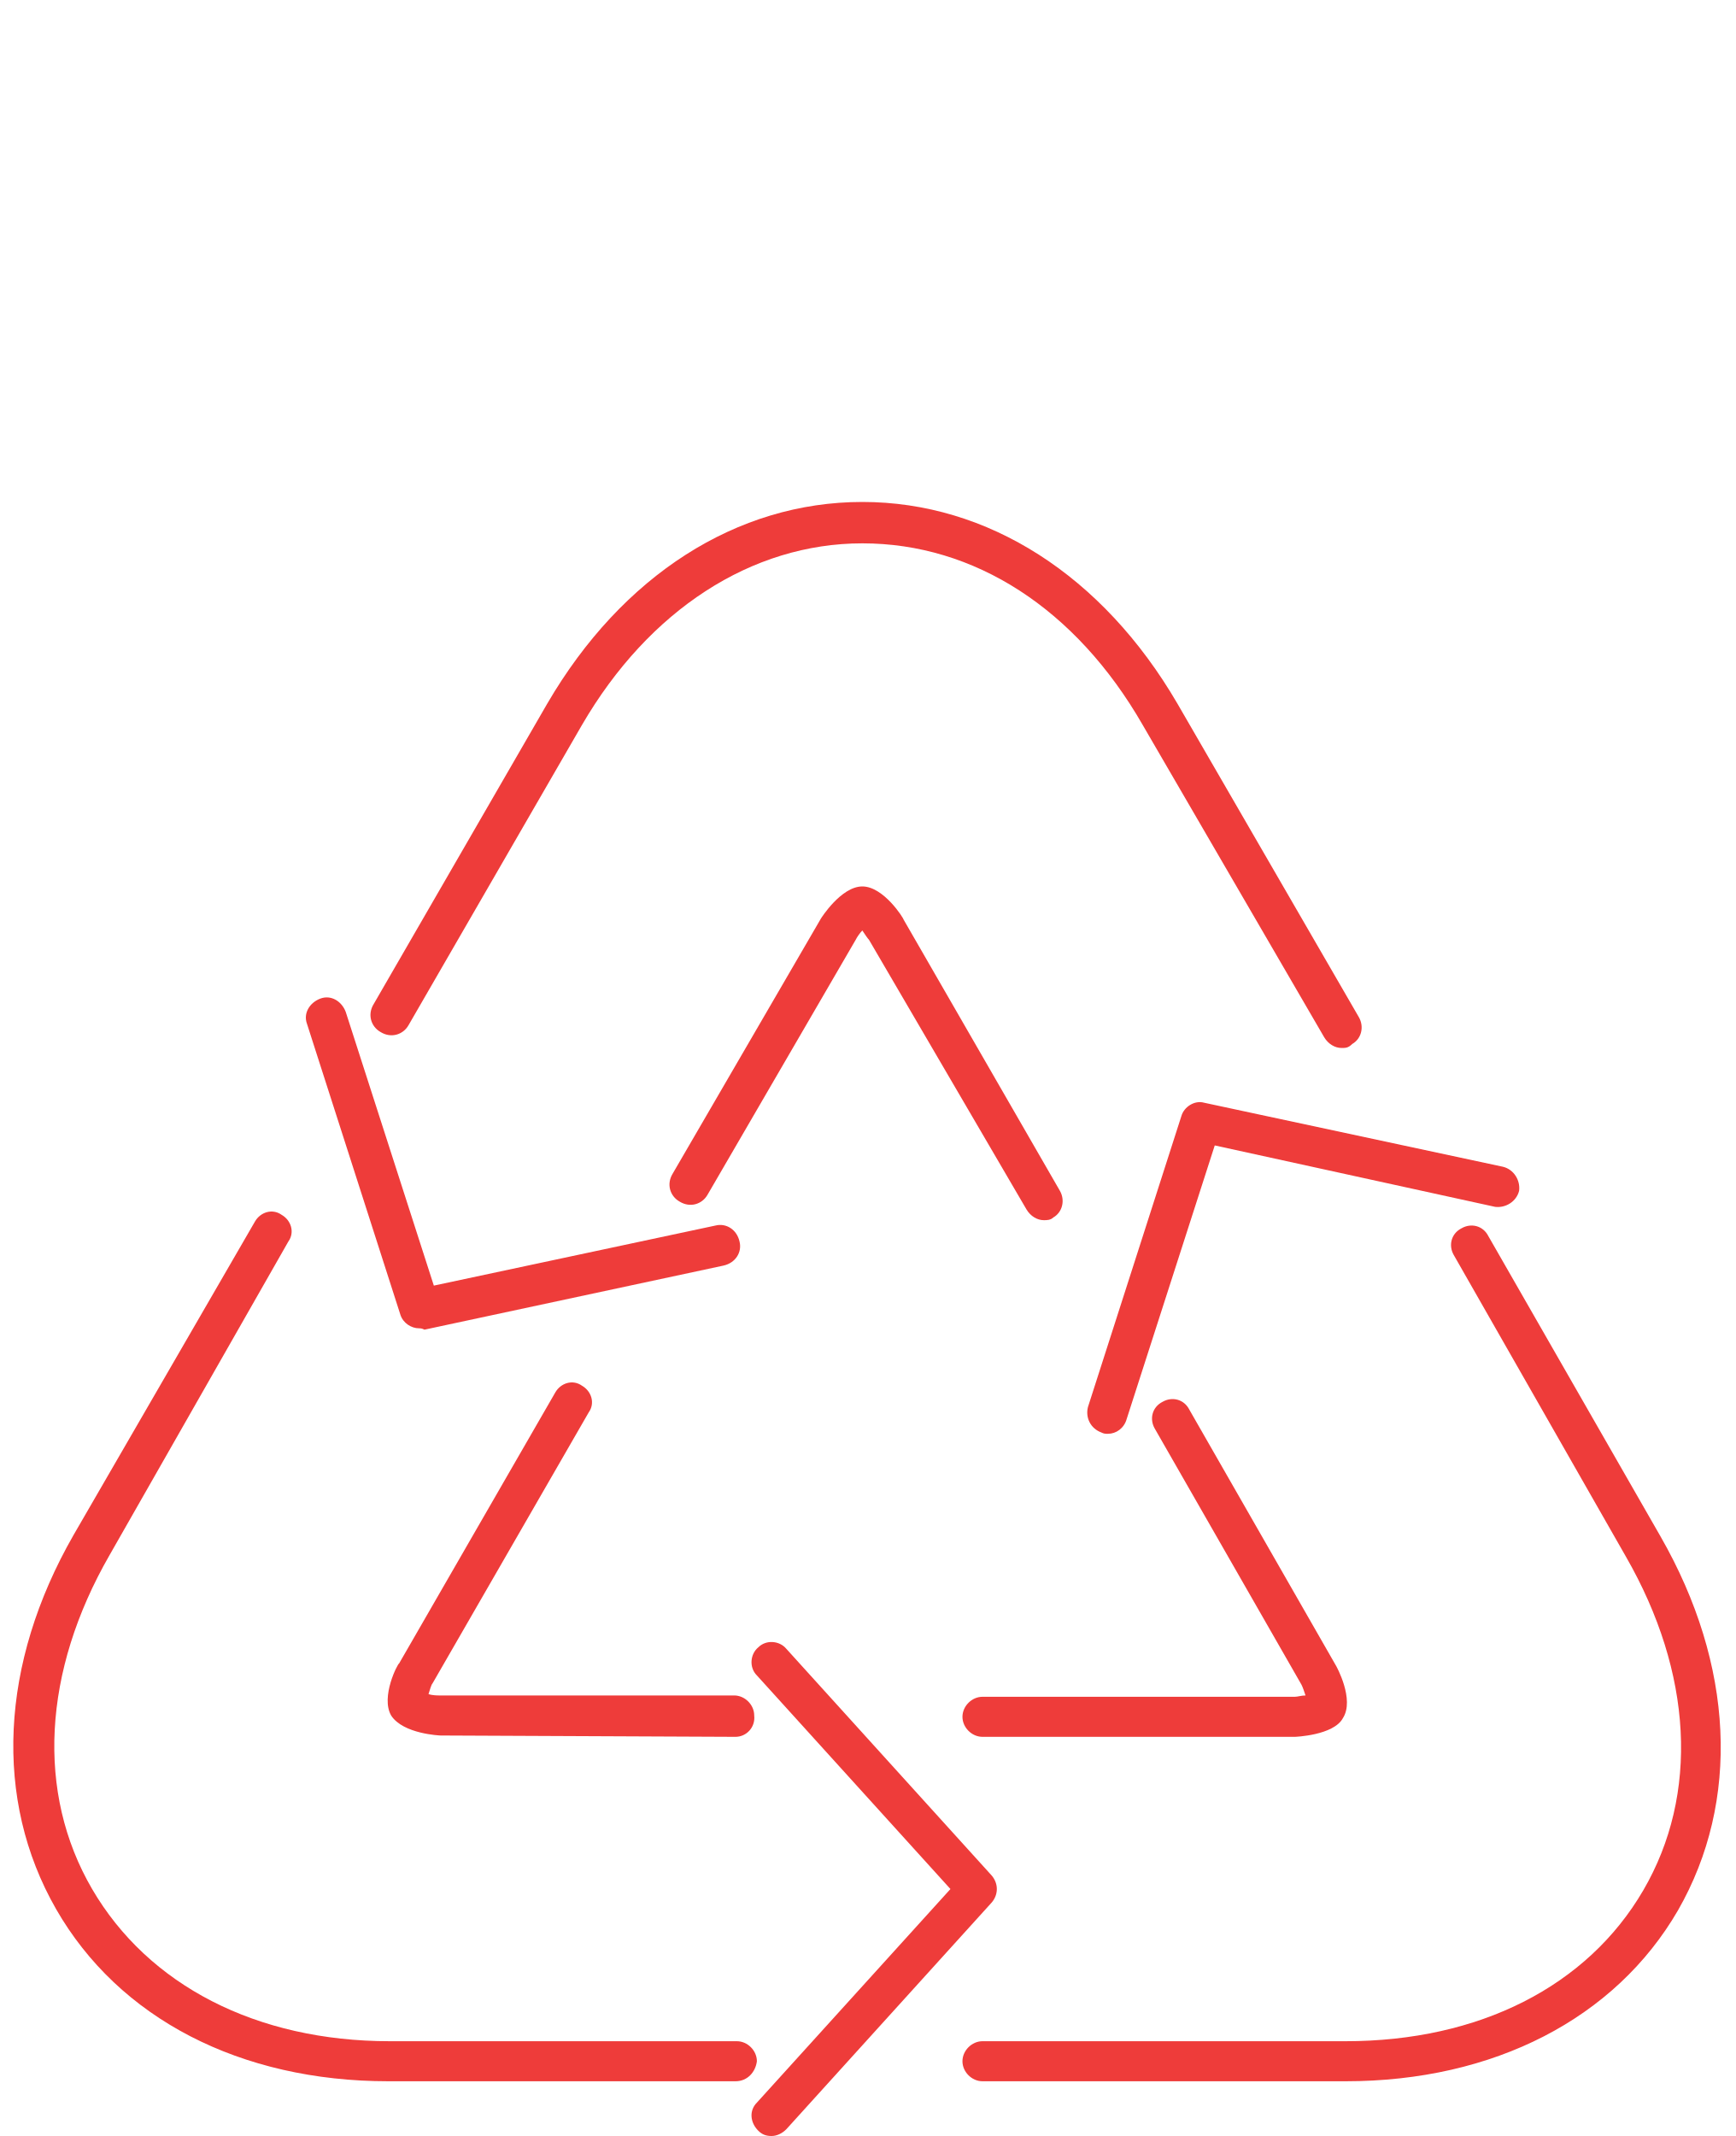
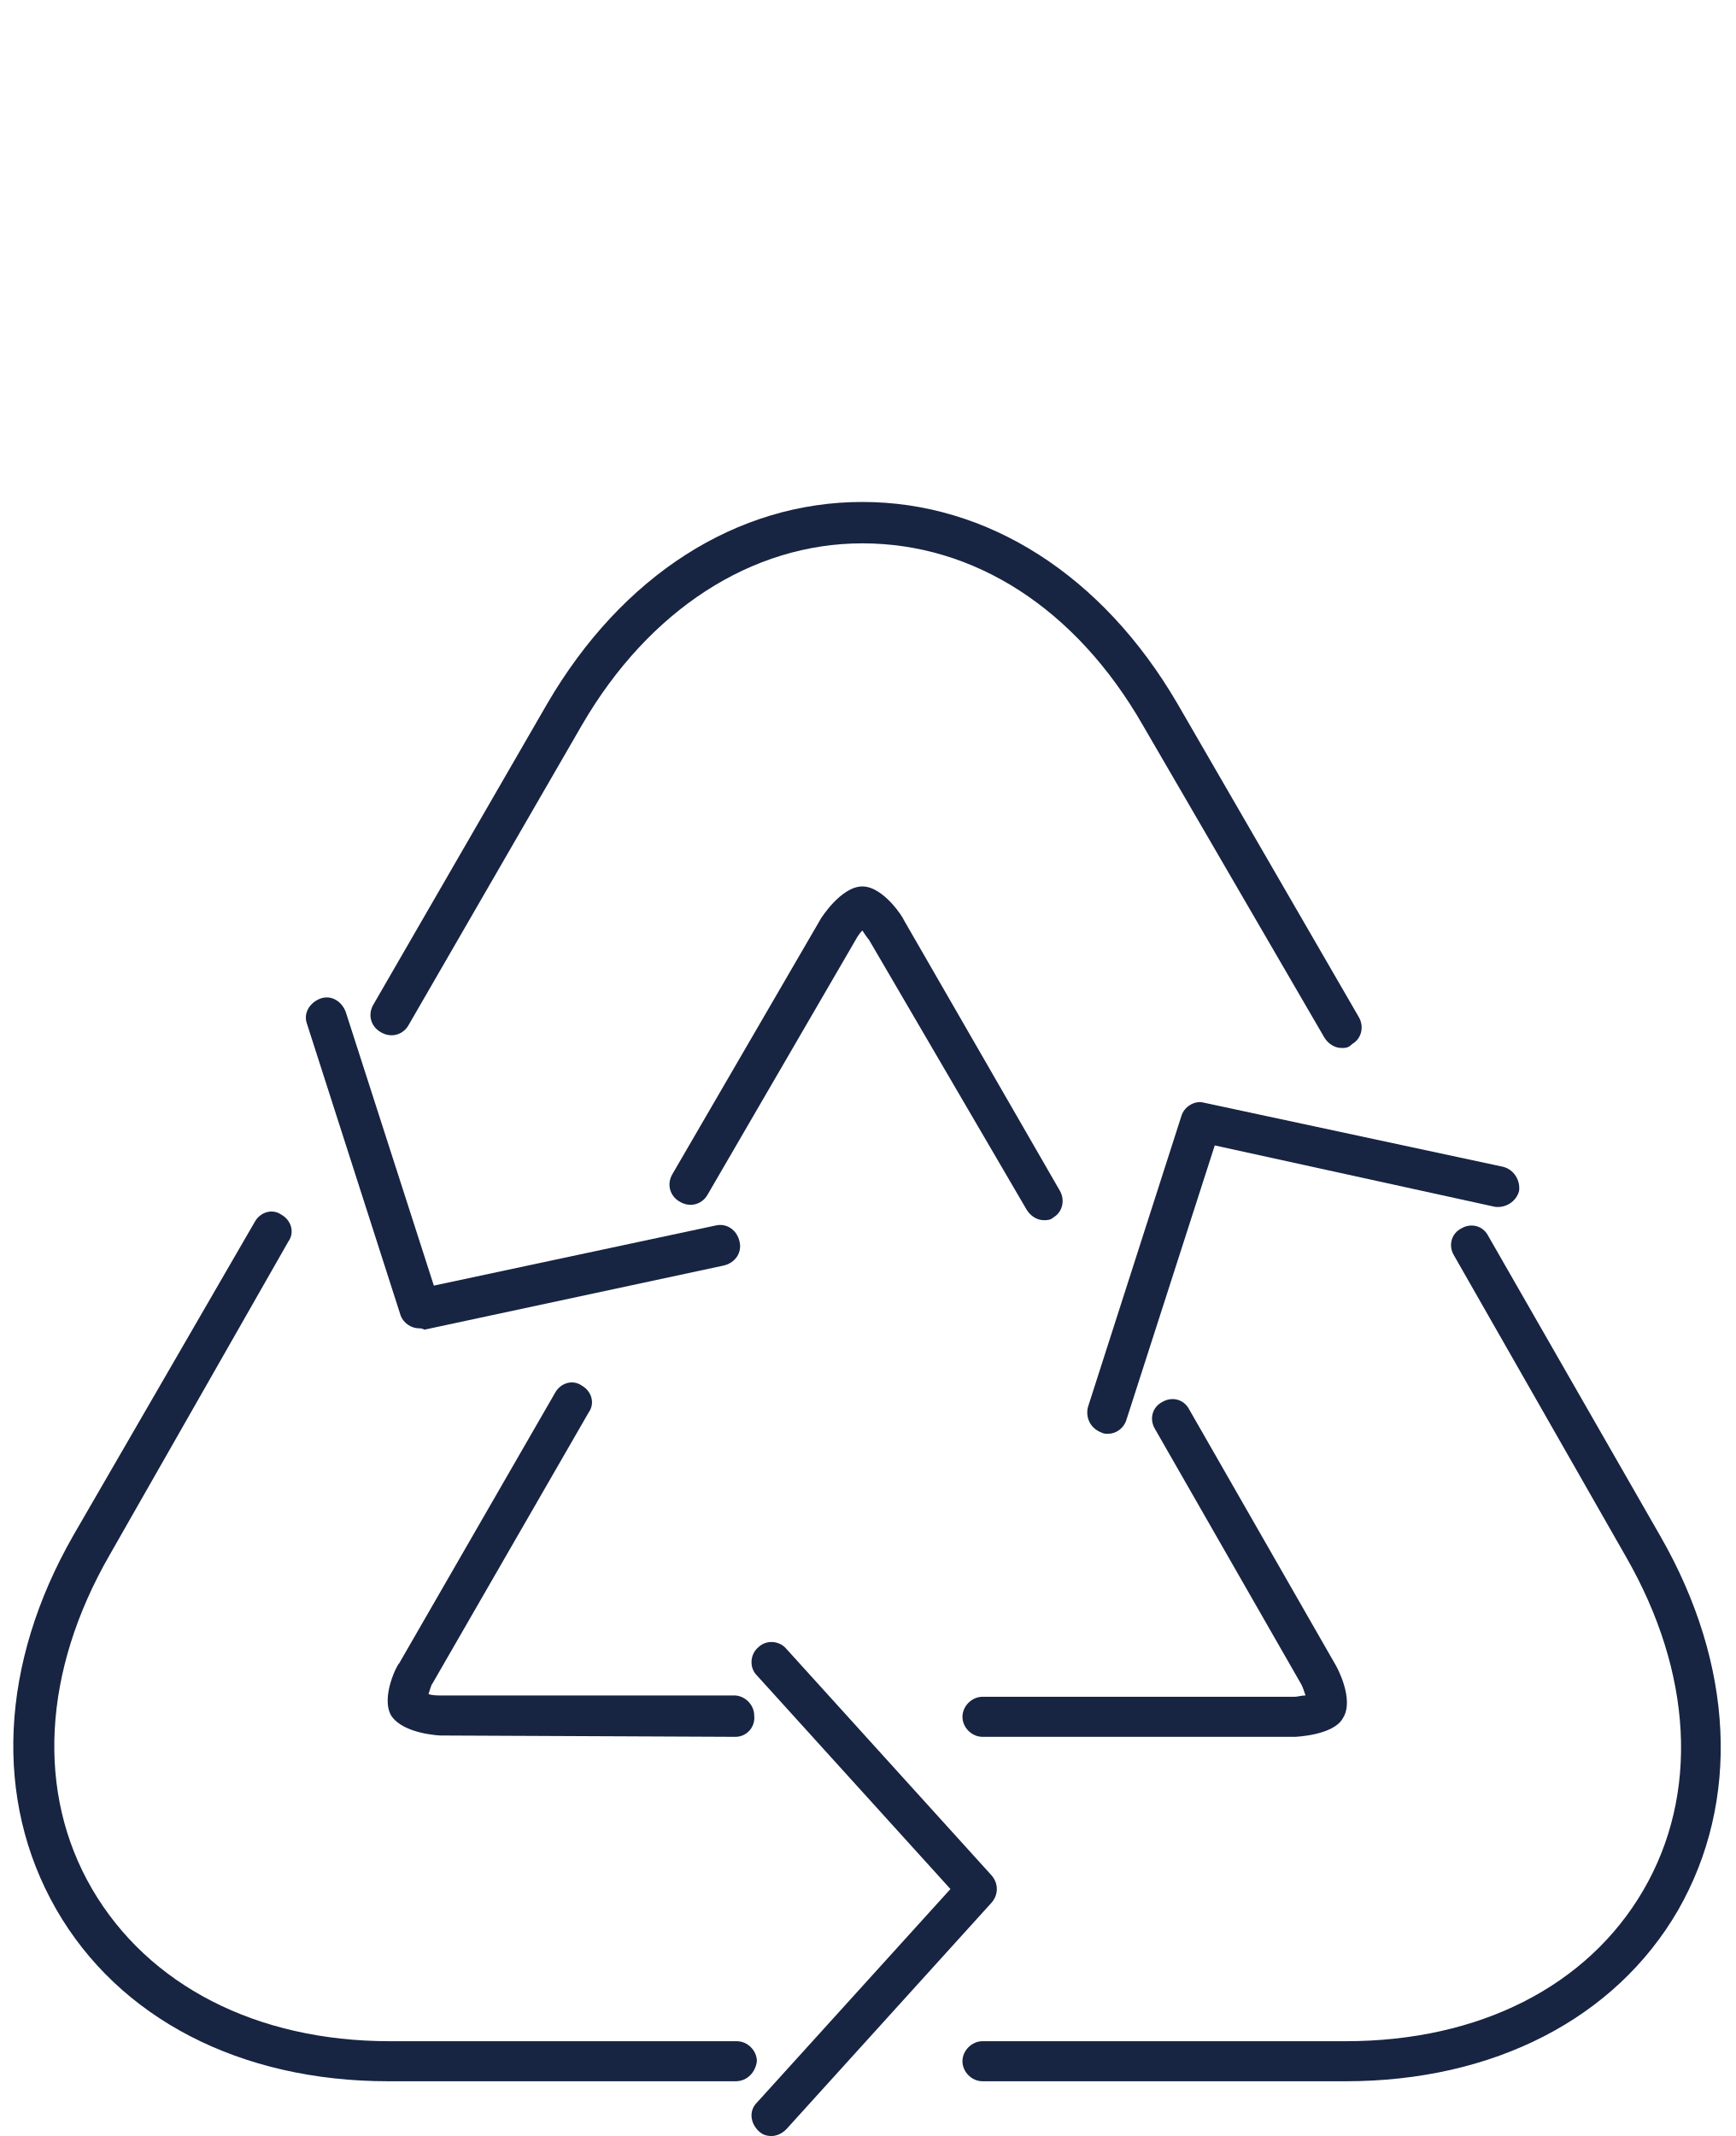
<svg xmlns="http://www.w3.org/2000/svg" version="1.1" id="Layer_1" x="0px" y="0px" viewBox="0 0 130 160" style="enable-background:new 0 0 130 160;" xml:space="preserve">
  <style type="text/css">
- 	.st0{clip-path:url(#SVGID_2_);}
- 	.st1{clip-path:url(#SVGID_4_);}
- 	.st2{clip-path:url(#SVGID_6_);}
- 	.st3{clip-path:url(#SVGID_8_);}
- 	.st4{clip-path:url(#SVGID_12_);}
- 	.st5{fill:#EE3C3A;}
- 	.st6{clip-path:url(#SVGID_14_);}
- 	.st7{clip-path:url(#SVGID_18_);}
- 	.st8{clip-path:url(#SVGID_22_);}
- 	.st9{clip-path:url(#SVGID_24_);}
- 	.st10{clip-path:url(#SVGID_28_);}
- 	.st11{clip-path:url(#SVGID_30_);}
- 	.st12{clip-path:url(#SVGID_34_);}
- 	.st13{fill:none;}
- 	.st14{fill-rule:evenodd;clip-rule:evenodd;fill:none;}
- 	.st15{clip-path:url(#SVGID_46_);}
- 	.st16{clip-path:url(#SVGID_48_);}
- 	.st17{clip-path:url(#SVGID_52_);}
- 	.st18{clip-path:url(#SVGID_54_);}
- 	.st19{clip-path:url(#SVGID_56_);fill:#EE3A39;}
- 	.st20{clip-path:url(#SVGID_58_);}
- 	.st21{clip-path:url(#SVGID_60_);fill:#EE3A39;}
- 	.st22{clip-path:url(#SVGID_62_);}
- 	.st23{clip-path:url(#SVGID_64_);fill:#EE3A39;}
- 	.st24{clip-path:url(#SVGID_66_);}
- 	.st25{clip-path:url(#SVGID_68_);fill:#EE3A39;}
- 	.st26{clip-path:url(#SVGID_70_);}
- 	.st27{clip-path:url(#SVGID_72_);fill:#EE3A39;}
- 	.st28{clip-path:url(#SVGID_74_);}
- 	.st29{clip-path:url(#SVGID_76_);fill:#EE3A39;}
- 	.st30{clip-path:url(#SVGID_78_);}
- 	.st31{clip-path:url(#SVGID_82_);}
- 	.st32{clip-path:url(#SVGID_86_);}
- 	.st33{clip-path:url(#SVGID_90_);}
- 	.st34{clip-path:url(#SVGID_94_);}
- 	.st35{clip-path:url(#SVGID_98_);}
- 	.st36{clip-path:url(#SVGID_102_);}
- 	.st37{clip-path:url(#SVGID_106_);}
- 	.st38{clip-path:url(#SVGID_110_);}
- 	.st39{clip-path:url(#SVGID_114_);}
- 	.st40{clip-path:url(#SVGID_118_);}
- 	.st41{clip-path:url(#SVGID_122_);}
- 	.st42{clip-path:url(#SVGID_126_);}
- 	.st43{clip-path:url(#SVGID_130_);}
- 	.st44{clip-path:url(#SVGID_134_);}
- 	.st45{clip-path:url(#SVGID_138_);}
- 	.st46{clip-path:url(#SVGID_142_);}
- 	.st47{clip-path:url(#SVGID_146_);}
- 	.st48{clip-path:url(#SVGID_150_);}
- 	.st49{clip-path:url(#SVGID_154_);}
- 	.st50{clip-path:url(#SVGID_158_);}
+ 	.st0{fill:#172442;}
</style>
  <g>
    <g>
-       <path class="st5" d="M100.8,155.9H73.6c-0.8,0-1.5-0.7-1.5-1.5s0.7-1.5,1.5-1.5h27.2c10,0,18.1-4.1,22.3-11.3    c4.2-7.2,3.7-16.3-1.3-25L108.9,94c-0.4-0.7-0.2-1.6,0.6-2c0.7-0.4,1.6-0.2,2,0.6l12.9,22.5c5.5,9.6,6,19.8,1.3,28    C121,151.2,111.9,155.9,100.8,155.9z" />
+       <path class="st0" d="M100.8,155.9H73.6c-0.8,0-1.5-0.7-1.5-1.5s0.7-1.5,1.5-1.5h27.2c10,0,18.1-4.1,22.3-11.3    c4.2-7.2,3.7-16.3-1.3-25L108.9,94c-0.4-0.7-0.2-1.6,0.6-2c0.7-0.4,1.6-0.2,2,0.6l12.9,22.5c5.5,9.6,6,19.8,1.3,28    C121,151.2,111.9,155.9,100.8,155.9z" />
    </g>
    <g>
-       <path class="st5" d="M97,130.1H73.6c-0.8,0-1.5-0.7-1.5-1.5s0.7-1.5,1.5-1.5H97c0.2,0,0.5-0.1,0.8-0.1c-0.1-0.3-0.2-0.6-0.3-0.8    l-11-19.2c-0.4-0.7-0.2-1.6,0.6-2c0.7-0.4,1.6-0.2,2,0.6l11,19.2c0,0,1.4,2.5,0.5,3.9C99.9,130,97,130.1,97,130.1z M98,127.5    L98,127.5L98,127.5z M98.4,126.8L98.4,126.8L98.4,126.8z" />
+       <path class="st0" d="M97,130.1H73.6c-0.8,0-1.5-0.7-1.5-1.5s0.7-1.5,1.5-1.5H97c0.2,0,0.5-0.1,0.8-0.1c-0.1-0.3-0.2-0.6-0.3-0.8    l-11-19.2c-0.4-0.7-0.2-1.6,0.6-2c0.7-0.4,1.6-0.2,2,0.6l11,19.2c0,0,1.4,2.5,0.5,3.9C99.9,130,97,130.1,97,130.1z M98,127.5    L98,127.5L98,127.5z M98.4,126.8L98.4,126.8L98.4,126.8z" />
    </g>
    <g>
-       <path class="st5" d="M83,107.4c-0.2,0-0.3,0-0.5-0.1c-0.8-0.3-1.2-1.1-1-1.9l7-21.8c0.2-0.7,1-1.2,1.7-1l22.4,4.8    c0.8,0.2,1.3,1,1.2,1.8c-0.2,0.8-1,1.3-1.8,1.2L91,85.8l-6.6,20.5C84.2,107,83.6,107.4,83,107.4z" />
+       <path class="st0" d="M83,107.4c-0.2,0-0.3,0-0.5-0.1c-0.8-0.3-1.2-1.1-1-1.9l7-21.8c0.2-0.7,1-1.2,1.7-1l22.4,4.8    c0.8,0.2,1.3,1,1.2,1.8c-0.2,0.8-1,1.3-1.8,1.2l-21-4.6l-6.6,20.5C84.2,107,83.6,107.4,83,107.4z" />
    </g>
    <g>
-       <path class="st5" d="M100.5,78.5c-0.5,0-1-0.3-1.3-0.8L85.6,54.3c-5-8.7-12.6-13.6-21-13.6c0,0,0,0,0,0c-8.3,0-16,5-21,13.6    l-13,22.5c-0.4,0.7-1.3,1-2.1,0.5c-0.7-0.4-1-1.3-0.5-2.1l13-22.5c5.6-9.6,14.2-15.1,23.6-15.1c0,0,0,0,0,0    c9.4,0,18,5.5,23.6,15.1l13.6,23.5c0.4,0.7,0.2,1.6-0.5,2C101,78.5,100.8,78.5,100.5,78.5z" />
+       <path class="st0" d="M100.5,78.5c-0.5,0-1-0.3-1.3-0.8L85.6,54.3c-5-8.7-12.6-13.6-21-13.6l0,0c-8.3,0-16,5-21,13.6l-13,22.5    c-0.4,0.7-1.3,1-2.1,0.5c-0.7-0.4-1-1.3-0.5-2.1l13-22.5c5.6-9.6,14.2-15.1,23.6-15.1l0,0c9.4,0,18,5.5,23.6,15.1l13.6,23.5    c0.4,0.7,0.2,1.6-0.5,2C101,78.5,100.8,78.5,100.5,78.5z" />
    </g>
    <g>
-       <path class="st5" d="M78.2,91.4c-0.5,0-1-0.3-1.3-0.8L65.1,70.4c-0.1-0.1-0.3-0.4-0.5-0.7c-0.2,0.2-0.4,0.5-0.5,0.7L53,89.5    c-0.4,0.7-1.3,1-2.1,0.5c-0.7-0.4-1-1.3-0.5-2.1l11.1-19.1c0,0,1.5-2.4,3.1-2.4c1.6,0,3.1,2.4,3.1,2.5l11.7,20.3    c0.4,0.7,0.2,1.6-0.5,2C78.7,91.4,78.4,91.4,78.2,91.4z M65,69.4L65,69.4z" />
+       <path class="st0" d="M78.2,91.4c-0.5,0-1-0.3-1.3-0.8L65.1,70.4c-0.1-0.1-0.3-0.4-0.5-0.7c-0.2,0.2-0.4,0.5-0.5,0.7L53,89.5    c-0.4,0.7-1.3,1-2.1,0.5c-0.7-0.4-1-1.3-0.5-2.1l11.1-19.1c0,0,1.5-2.4,3.1-2.4s3.1,2.4,3.1,2.5l11.7,20.3c0.4,0.7,0.2,1.6-0.5,2    C78.7,91.4,78.4,91.4,78.2,91.4z M65,69.4L65,69.4z" />
    </g>
    <g>
-       <path class="st5" d="M31.4,99.5c-0.6,0-1.2-0.4-1.4-1l-7-21.8c-0.3-0.8,0.2-1.6,1-1.9c0.8-0.3,1.6,0.2,1.9,1l6.6,20.5l21.1-4.5    c0.8-0.2,1.6,0.3,1.8,1.2c0.2,0.8-0.3,1.6-1.2,1.8l-22.4,4.8C31.6,99.5,31.5,99.5,31.4,99.5z" />
+       <path class="st0" d="M31.4,99.5c-0.6,0-1.2-0.4-1.4-1l-7-21.8c-0.3-0.8,0.2-1.6,1-1.9s1.6,0.2,1.9,1l6.6,20.5l21.1-4.5    c0.8-0.2,1.6,0.3,1.8,1.2c0.2,0.8-0.3,1.6-1.2,1.8l-22.4,4.8C31.6,99.5,31.5,99.5,31.4,99.5z" />
    </g>
    <g>
-       <path class="st5" d="M55.1,155.9C55.1,155.9,55.1,155.9,55.1,155.9l-26,0c-11.1,0-20.2-4.7-24.9-12.9c-4.7-8.2-4.2-18.4,1.3-28    l13.6-23.5c0.4-0.7,1.3-1,2-0.5c0.7,0.4,1,1.3,0.5,2L8.2,116.5c-5,8.7-5.5,17.8-1.3,25c4.2,7.2,12.3,11.4,22.3,11.4l26,0    c0.8,0,1.5,0.7,1.5,1.5C56.6,155.2,56,155.9,55.1,155.9z" />
+       <path class="st0" d="M55.1,155.9L55.1,155.9h-26c-11.1,0-20.2-4.7-24.9-12.9S0,124.6,5.5,115l13.6-23.5c0.4-0.7,1.3-1,2-0.5    c0.7,0.4,1,1.3,0.5,2L8.2,116.5c-5,8.7-5.5,17.8-1.3,25s12.3,11.4,22.3,11.4h26c0.8,0,1.5,0.7,1.5,1.5    C56.6,155.2,56,155.9,55.1,155.9z" />
    </g>
    <g>
-       <path class="st5" d="M55.1,130.1C55.1,130.1,55.1,130.1,55.1,130.1L33,130c0,0-2.8-0.1-3.7-1.5c-0.8-1.4,0.5-3.9,0.6-3.9    l11.7-20.3c0.4-0.7,1.3-1,2-0.5c0.7,0.4,1,1.3,0.5,2l-11.7,20.3c-0.1,0.1-0.2,0.5-0.3,0.8c0.3,0.1,0.7,0.1,0.8,0.1l22.1,0    c0.8,0,1.5,0.7,1.5,1.5C56.6,129.4,55.9,130.1,55.1,130.1z M31.6,126.7L31.6,126.7z" />
+       <path class="st0" d="M55.1,130.1L55.1,130.1L33,130c0,0-2.8-0.1-3.7-1.5c-0.8-1.4,0.5-3.9,0.6-3.9l11.7-20.3c0.4-0.7,1.3-1,2-0.5    c0.7,0.4,1,1.3,0.5,2l-11.7,20.3c-0.1,0.1-0.2,0.5-0.3,0.8c0.3,0.1,0.7,0.1,0.8,0.1H55c0.8,0,1.5,0.7,1.5,1.5    C56.6,129.4,55.9,130.1,55.1,130.1z M31.6,126.7L31.6,126.7z" />
    </g>
    <g>
-       <path class="st5" d="M57.8,160c-0.4,0-0.7-0.1-1-0.4c-0.6-0.6-0.7-1.5-0.1-2.1l14.5-16l-14.5-16c-0.6-0.6-0.5-1.6,0.1-2.1    c0.6-0.6,1.6-0.5,2.1,0.1l15.4,17c0.5,0.6,0.5,1.4,0,2l-15.4,17C58.6,159.8,58.2,160,57.8,160z" />
+       <path class="st0" d="M57.8,160c-0.4,0-0.7-0.1-1-0.4c-0.6-0.6-0.7-1.5-0.1-2.1l14.5-16l-14.5-16c-0.6-0.6-0.5-1.6,0.1-2.1    c0.6-0.6,1.6-0.5,2.1,0.1l15.4,17c0.5,0.6,0.5,1.4,0,2l-15.4,17C58.6,159.8,58.2,160,57.8,160z" />
    </g>
  </g>
</svg>
